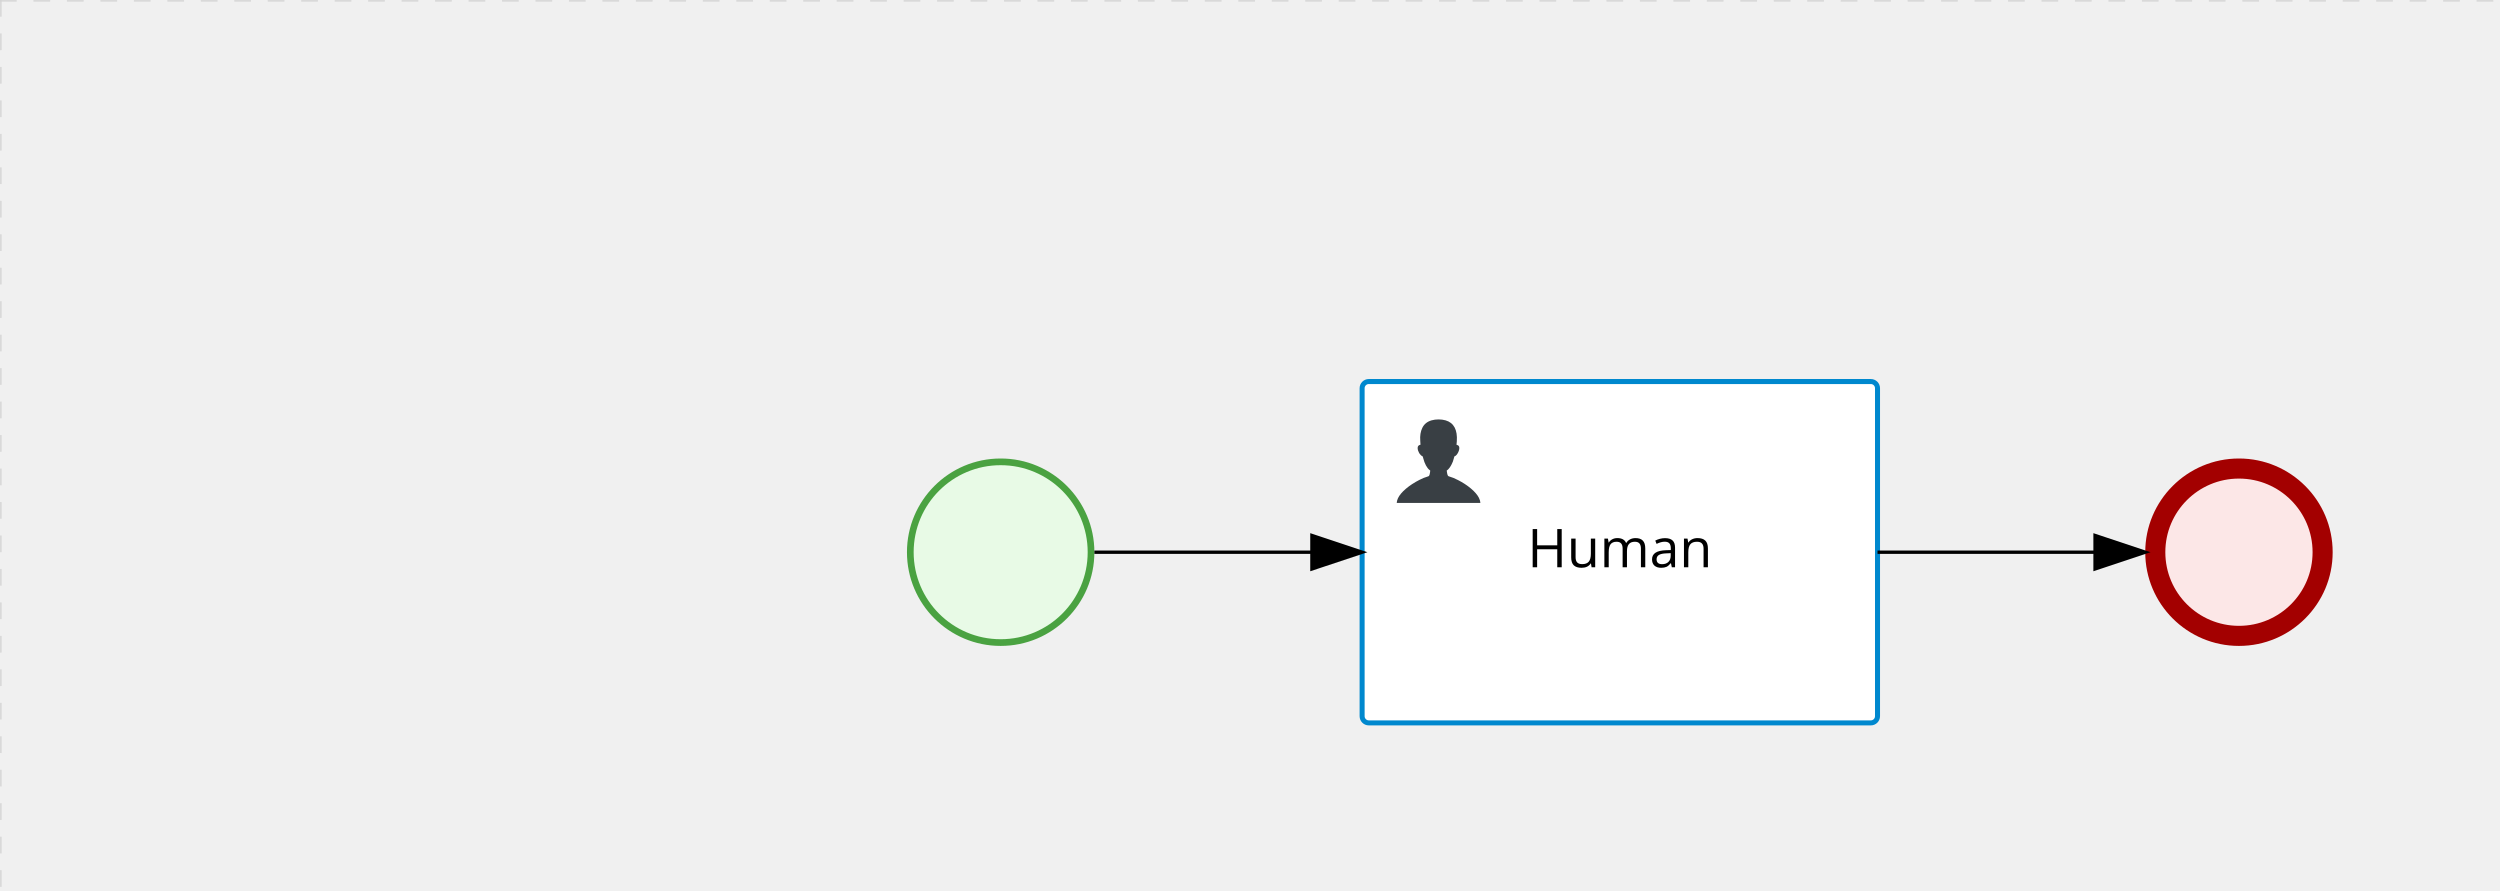
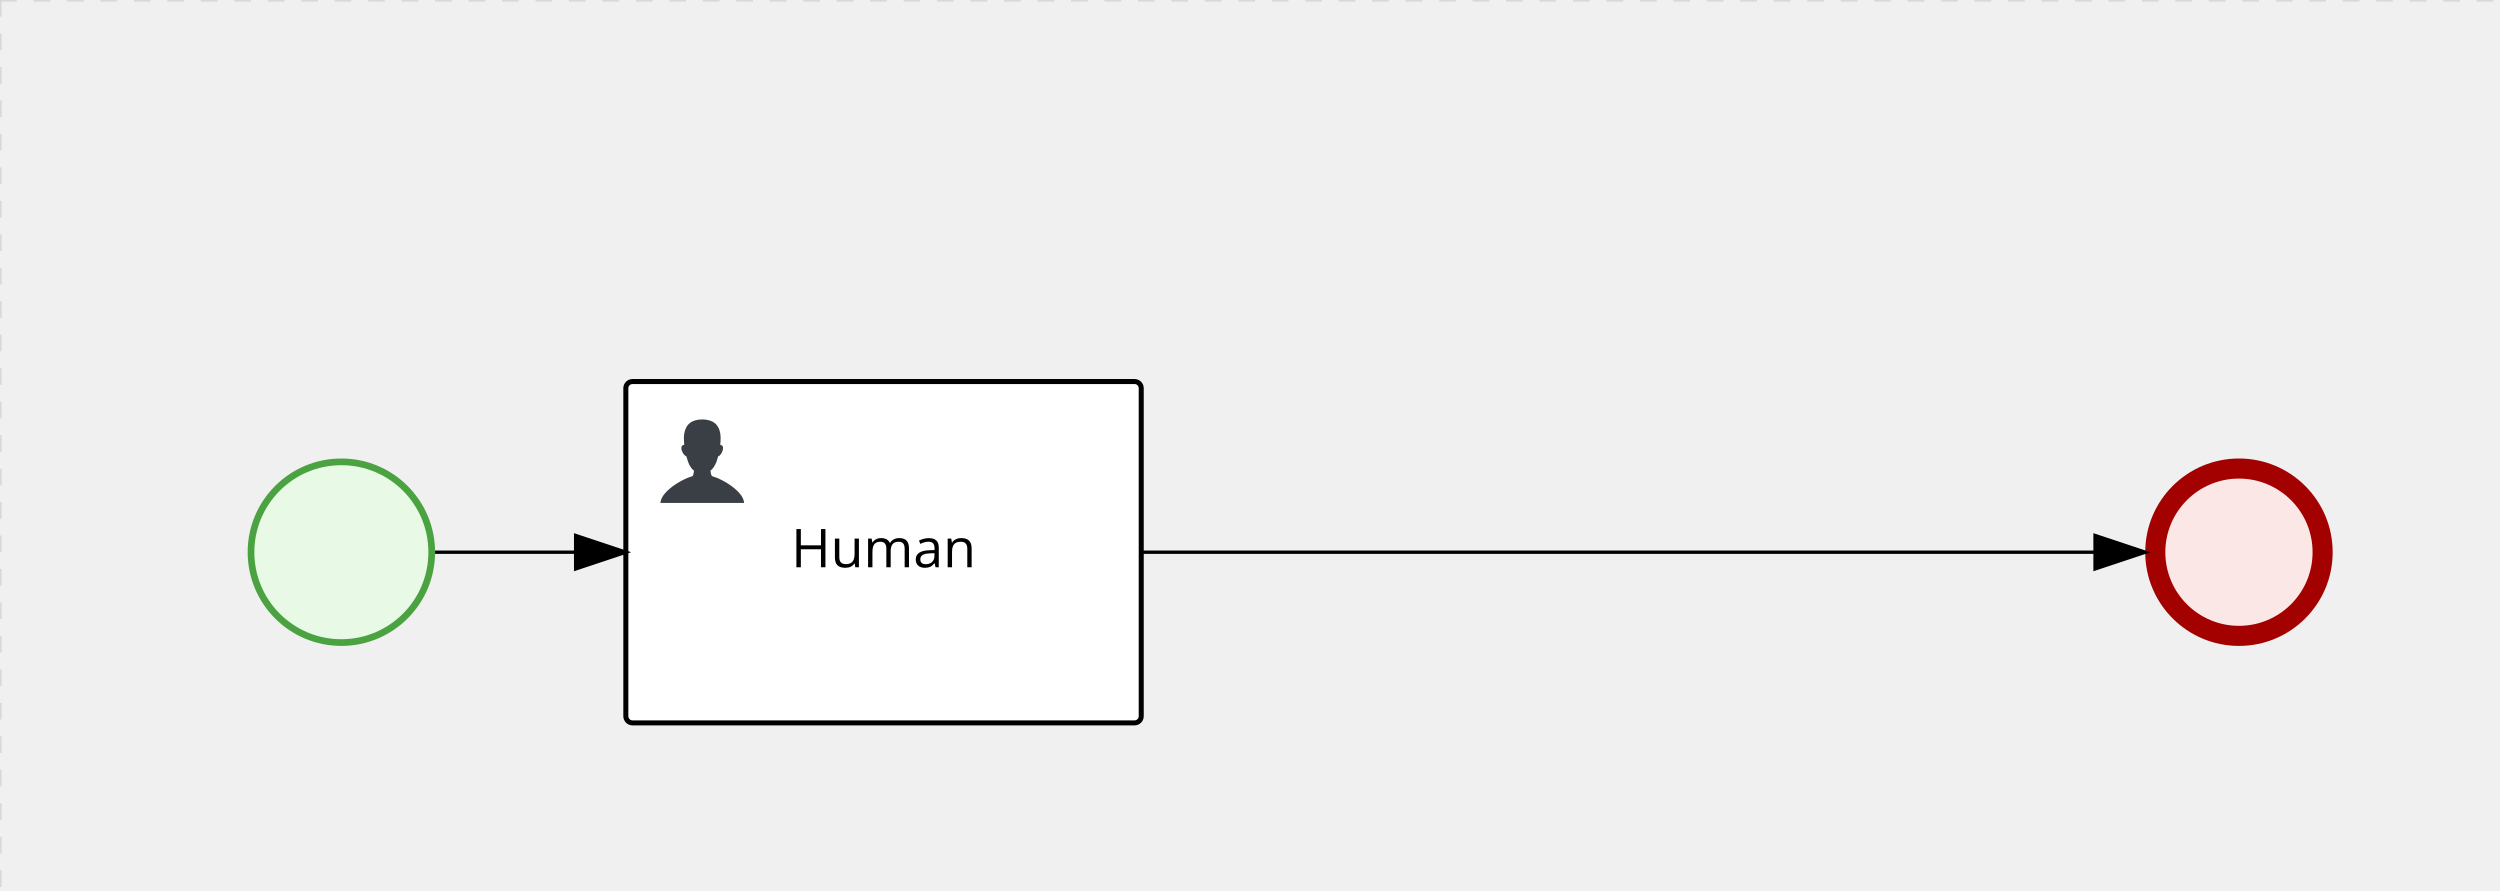
<svg xmlns="http://www.w3.org/2000/svg" version="1.1" width="747" height="266" viewBox="0 0 747 266">
  <defs />
  <g transform="matrix(1,0,0,1,0,0)">
    <g>
      <g>
        <g>
          <path fill="none" stroke="#d3d3d3" paint-order="fill stroke markers" d=" M 0 0 L 1200 0" stroke-miterlimit="10" stroke-opacity="0.8" stroke-dasharray="5" />
        </g>
        <g>
          <path fill="none" stroke="#d3d3d3" paint-order="fill stroke markers" d=" M 0 0 L 0 800" stroke-miterlimit="10" stroke-opacity="0.8" stroke-dasharray="5" />
        </g>
      </g>
-       <g id="_CB30519B-384F-41CD-93A4-048C1402793B" bpmn2nodeid="_CB30519B-384F-41CD-93A4-048C1402793B" transform="matrix(1,0,0,1,271,137)">
+       <g id="_54B6B1C7-002C-4EFE-8F87-3B870A6E7BAA" bpmn2nodeid="_54B6B1C7-002C-4EFE-8F87-3B870A6E7BAA" transform="matrix(1,0,0,1,641,137)">
+         <g>
+           <path fill="none" stroke="none" />
+         </g>
+         <g transform="matrix(0.125,0,0,0.125,0,0)">
+           <g transform="matrix(1,0,0,1,0,0)">
+             <path fill="#fce7e7" stroke="none" id="_54B6B1C7-002C-4EFE-8F87-3B870A6E7BAA?shapeType=BACKGROUND" paint-order="stroke fill markers" d=" M 0 0 M 444 224 C 444 263.9 434.2 300.8 414.4 334.5 C 394.7 368.2 368 394.9 334.4 414.5 C 300.8 434.1 263.9 444 224 444 C 184.1 444 147.2 434.2 113.5 414.4 C 79.8 394.7 53.1 368 33.5 334.4 C 13.9 300.8 4 263.9 4 224 C 4 184.1 13.8 147.2 33.6 113.5 C 53.4 79.8 80.1 53.1 113.6 33.5 C 147.1 13.9 184.1 4 224 4 C 263.9 4 300.8 13.8 334.5 33.6 C 368.2 53.4 394.9 80.1 414.5 113.6 C 434.1 147.1 444 184.1 444 224 Z" />
+           </g>
+           <g>
+             <g transform="matrix(1,0,0,1,0,0)">
+               <g transform="matrix(1,0,0,1,0,0)">
+                 <path fill="#a30000" stroke="none" id="_54B6B1C7-002C-4EFE-8F87-3B870A6E7BAA?shapeType=BORDER&amp;renderType=FILL" paint-order="stroke fill markers" d=" M 0 0 M 224 0 C 100.3 0 0 100.3 0 224 C 0 347.7 100.3 448 224 448 C 347.7 448 448 347.7 448 224 C 448 100.3 347.7 0 224 0 Z M 0 0 M 224 400 C 126.8 400 48 321.2 48 224 C 48 126.8 126.8 48 224 48 C 321.2 48 400 126.8 400 224 C 400 321.2 321.2 400 224 400 Z" />
+               </g>
+             </g>
+           </g>
+         </g>
+         <g transform="matrix(1,0,0,1,28,61)" />
+       </g>
+       <g transform="matrix(1,0,0,1,641,137)" />
+       <g id="_CB30519B-384F-41CD-93A4-048C1402793B" bpmn2nodeid="_CB30519B-384F-41CD-93A4-048C1402793B" transform="matrix(1,0,0,1,74,137)">
        <g>
          <path fill="none" stroke="none" />
        </g>
        <g transform="matrix(0.125,0,0,0.125,0,0)">
          <g transform="matrix(1,0,0,1,0,0)">
            <path fill="#e8fae6" stroke="none" id="_CB30519B-384F-41CD-93A4-048C1402793B?shapeType=BACKGROUND" paint-order="stroke fill markers" d=" M 0 0 M 444 224 C 444 263.9 434.2 300.8 414.4 334.5 C 394.7 368.2 368 394.9 334.4 414.5 C 300.8 434.1 263.9 444 224 444 C 184.1 444 147.2 434.2 113.5 414.4 C 79.8 394.7 53.1 368 33.5 334.4 C 13.9 300.8 4 263.9 4 224 C 4 184.1 13.8 147.2 33.6 113.5 C 53.4 79.8 80.1 53.1 113.6 33.5 C 147.1 13.9 184.1 4 224 4 C 263.9 4 300.8 13.8 334.5 33.6 C 368.2 53.4 394.9 80.1 414.5 113.6 C 434.1 147.1 444 184.1 444 224 Z" />
          </g>
          <g>
            <g transform="matrix(1,0,0,1,0,0)">
              <g transform="matrix(1,0,0,1,0,0)">
                <path fill="rgb(74,162,65)" stroke="none" id="_CB30519B-384F-41CD-93A4-048C1402793B?shapeType=BORDER&amp;renderType=FILL" paint-order="stroke fill markers" d=" M 0 0 M 224 0 C 100.3 0 0 100.3 0 224 C 0 347.7 100.3 448 224 448 C 347.7 448 448 347.7 448 224 C 448 100.3 347.7 0 224 0 Z M 0 0 M 224 432 C 109.1 432 16 338.9 16 224 C 16 109.1 109.1 16 224 16 C 338.9 16 432 109.1 432 224 C 432 338.9 338.9 432 224 432 Z" />
              </g>
            </g>
          </g>
        </g>
        <g transform="matrix(1,0,0,1,28,61)" />
      </g>
-       <g transform="matrix(1,0,0,1,271,137)" />
-       <g id="_54B6B1C7-002C-4EFE-8F87-3B870A6E7BAA" bpmn2nodeid="_54B6B1C7-002C-4EFE-8F87-3B870A6E7BAA" transform="matrix(1,0,0,1,641,137)">
-         <g>
-           <path fill="none" stroke="none" />
-         </g>
-         <g transform="matrix(0.125,0,0,0.125,0,0)">
-           <g transform="matrix(1,0,0,1,0,0)">
-             <path fill="#fce7e7" stroke="none" id="_54B6B1C7-002C-4EFE-8F87-3B870A6E7BAA?shapeType=BACKGROUND" paint-order="stroke fill markers" d=" M 0 0 M 444 224 C 444 263.9 434.2 300.8 414.4 334.5 C 394.7 368.2 368 394.9 334.4 414.5 C 300.8 434.1 263.9 444 224 444 C 184.1 444 147.2 434.2 113.5 414.4 C 79.8 394.7 53.1 368 33.5 334.4 C 13.9 300.8 4 263.9 4 224 C 4 184.1 13.8 147.2 33.6 113.5 C 53.4 79.8 80.1 53.1 113.6 33.5 C 147.1 13.9 184.1 4 224 4 C 263.9 4 300.8 13.8 334.5 33.6 C 368.2 53.4 394.9 80.1 414.5 113.6 C 434.1 147.1 444 184.1 444 224 Z" />
-           </g>
-           <g>
-             <g transform="matrix(1,0,0,1,0,0)">
-               <g transform="matrix(1,0,0,1,0,0)">
-                 <path fill="rgb(163,0,0)" stroke="none" id="_54B6B1C7-002C-4EFE-8F87-3B870A6E7BAA?shapeType=BORDER&amp;renderType=FILL" paint-order="stroke fill markers" d=" M 0 0 M 224 0 C 100.3 0 0 100.3 0 224 C 0 347.7 100.3 448 224 448 C 347.7 448 448 347.7 448 224 C 448 100.3 347.7 0 224 0 Z M 0 0 M 224 400 C 126.8 400 48 321.2 48 224 C 48 126.8 126.8 48 224 48 C 321.2 48 400 126.8 400 224 C 400 321.2 321.2 400 224 400 Z" />
-               </g>
-             </g>
-           </g>
-         </g>
-         <g transform="matrix(1,0,0,1,28,61)" />
-       </g>
-       <g transform="matrix(1,0,0,1,641,137)" />
-       <g id="_B4DA8B25-47DF-4FB2-BE39-1CCA103EEDD8" bpmn2nodeid="_B4DA8B25-47DF-4FB2-BE39-1CCA103EEDD8" transform="matrix(1,0,0,1,407,114)">
+       <g transform="matrix(1,0,0,1,74,137)" />
+       <g id="_B4DA8B25-47DF-4FB2-BE39-1CCA103EEDD8" bpmn2nodeid="_B4DA8B25-47DF-4FB2-BE39-1CCA103EEDD8" transform="matrix(1,0,0,1,187,114)">
        <g>
          <path fill="none" stroke="none" />
        </g>
        <g transform="matrix(1,0,0,1,0,0)">
          <path fill="#ffffff" stroke="none" id="_B4DA8B25-47DF-4FB2-BE39-1CCA103EEDD8?shapeType=BACKGROUND" paint-order="stroke fill markers" d=" M 2 0 L 152 0 L 152 0 A 2 2 0 0 1 154 2 L 154 100 L 154 100 A 2 2 0 0 1 152 102 L 2 102 L 2 102 A 2 2 0 0 1 0 100 L 0 2 L 0 2 A 2 2 0 0 1 2 0 Z" />
        </g>
        <g transform="matrix(1,0,0,1,0,0)">
-           <path fill="none" stroke="rgb(0,136,206)" id="_B4DA8B25-47DF-4FB2-BE39-1CCA103EEDD8?shapeType=BORDER&amp;renderType=STROKE" paint-order="fill stroke markers" d=" M 2 0 L 152 0 L 152 0 A 2 2 0 0 1 154 2 L 154 100 L 154 100 A 2 2 0 0 1 152 102 L 2 102 L 2 102 A 2 2 0 0 1 0 100 L 0 2 L 0 2 A 2 2 0 0 1 2 0 Z" stroke-miterlimit="10" stroke-width="1.5" stroke-dasharray="" />
+           <path fill="none" stroke="rgb(0,0,0)" id="_B4DA8B25-47DF-4FB2-BE39-1CCA103EEDD8?shapeType=BORDER&amp;renderType=STROKE" paint-order="fill stroke markers" d=" M 2 0 L 152 0 L 152 0 A 2 2 0 0 1 154 2 L 154 100 L 154 100 A 2 2 0 0 1 152 102 L 2 102 L 2 102 A 2 2 0 0 1 0 100 L 0 2 L 0 2 A 2 2 0 0 1 2 0 Z" stroke-miterlimit="10" stroke-width="1.5" stroke-dasharray="" />
        </g>
        <g>
          <g transform="matrix(0.06,0,0,0.06,9.4,9.4)">
            <g transform="matrix(1,0,0,1,0,0)">
              <path fill="#393f44" stroke="none" id="_B4DA8B25-47DF-4FB2-BE39-1CCA103EEDD8undefined" paint-order="stroke fill markers" d=" M 0 0 M 16 445.21 C 16 440.869 18.784 431.129 22.001 424.217 C 35.768 394.64 77.283 359.28 129 333.084 C 144.516 325.224 157.347 319.964 167.807 317.174 C 171.932 316.074 175.729 314.414 176.525 313.363 C 178.894 310.234 180.914 302.908 181.727 294.5 L 182.5 286.5 L 178.507 283.455 C 166.303 274.146 154.284 251.678 148.04 226.5 C 145.611 216.707 145.056 215.462 142.984 215.158 C 141.703 214.97 138.083 212.243 134.939 209.099 C 123.233 197.393 116.891 177.376 121.44 166.49 C 123.002 162.751 128.155 159.01 131.75 159.004 C 134.448 159 134.471 158.603 132.914 138.788 C 130.927 113.496 134.279 92.265 143.132 74.076 C 152.232 55.38 167.569 42.882 189.049 36.66 C 210.203 30.532 237.797 30.532 258.951 36.66 C 300.042 48.563 318.958 83.806 314.955 141 C 314.32 150.075 313.624 157.788 313.409 158.14 C 313.194 158.493 314.575 159.073 316.479 159.43 C 328.929 161.766 330.986 177.018 321.496 196.621 C 316.903 206.109 309.357 214.508 304.817 215.185 C 303.023 215.453 302.293 217.146 299.943 226.5 C 296.659 239.567 294.474 245.305 287.948 257.995 C 282.491 268.606 273.035 281.109 268.108 284.229 L 264.871 286.278 L 265.518 292.889 C 266.345 301.33 268.639 309.871 270.877 312.837 C 272.067 314.415 275.002 315.79 280.063 317.139 C 291.069 320.075 303.617 325.274 321 334.102 C 369.815 358.891 410.848 393.758 425.032 422.5 C 429.07 430.682 432 440.232 432 445.21 L 432 448 L 224 448 L 16 448 L 16 445.21 Z" />
            </g>
          </g>
        </g>
        <g transform="matrix(1,0,0,1,4.04,13.68)">
          <g transform="matrix(0.04,0,0,0.04,63.36,69.12)">
            <g transform="matrix(1,0,0,1,0,0)">
              <path fill="none" stroke="none" />
            </g>
            <g transform="matrix(1,0,0,1,0,0)">
              <path fill="none" stroke="none" />
            </g>
          </g>
        </g>
        <g transform="matrix(1,0,0,1,49.38672,43.5)">
          <text fill="#000000" stroke="none" font-family="Open Sans" font-size="12pt" font-style="normal" font-weight="normal" text-decoration="normal" x="27.613" y="12" text-anchor="middle" dominant-baseline="alphabetic">Human</text>
        </g>
      </g>
      <g id="_21B0BF16-A6CA-4122-A2D3-77BD25C41C47" bpmn2nodeid="_21B0BF16-A6CA-4122-A2D3-77BD25C41C47">
        <g>
-           <path fill="none" stroke="#000000" paint-order="fill stroke markers" d=" M 327 165 L 392 165" stroke-miterlimit="10" stroke-dasharray="" />
+           <path fill="none" stroke="#000000" paint-order="fill stroke markers" d=" M 130 165 L 172 165" stroke-miterlimit="10" stroke-dasharray="" />
        </g>
-         <g transform="matrix(1,0,0,1,327,165)" />
-         <g transform="matrix(6.123233995736766e-17,1,-1,6.123233995736766e-17,407,160)">
+         <g transform="matrix(1,0,0,1,130,165)" />
+         <g transform="matrix(6.123233995736766e-17,1,-1,6.123233995736766e-17,187,160)">
          <path fill="#000000" stroke="#000000" paint-order="fill stroke markers" d=" M 10 15 L 0 15 L 5 0 Z" stroke-miterlimit="10" stroke-dasharray="" />
        </g>
-         <g transform="matrix(1,0,0,1,327,155)" />
+         <g transform="matrix(1,0,0,1,130,155)" />
      </g>
      <g id="_3F1AEEBE-8E5D-42A7-93AF-DB4D03E5118F" bpmn2nodeid="_3F1AEEBE-8E5D-42A7-93AF-DB4D03E5118F">
        <g>
-           <path fill="none" stroke="#000000" paint-order="fill stroke markers" d=" M 561 165 L 626 165" stroke-miterlimit="10" stroke-dasharray="" />
+           <path fill="none" stroke="#000000" paint-order="fill stroke markers" d=" M 341 165 L 626 165" stroke-miterlimit="10" stroke-dasharray="" />
        </g>
-         <g transform="matrix(1,0,0,1,561,165)" />
+         <g transform="matrix(1,0,0,1,341,165)" />
        <g transform="matrix(6.123233995736766e-17,1,-1,6.123233995736766e-17,641,160)">
          <path fill="#000000" stroke="#000000" paint-order="fill stroke markers" d=" M 10 15 L 0 15 L 5 0 Z" stroke-miterlimit="10" stroke-dasharray="" />
        </g>
-         <g transform="matrix(1,0,0,1,561,155)" />
+         <g transform="matrix(1,0,0,1,391,155)" />
      </g>
-       <g transform="matrix(1,0,0,1,407,114)" />
+       <g transform="matrix(1,0,0,1,187,114)" />
    </g>
  </g>
</svg>
